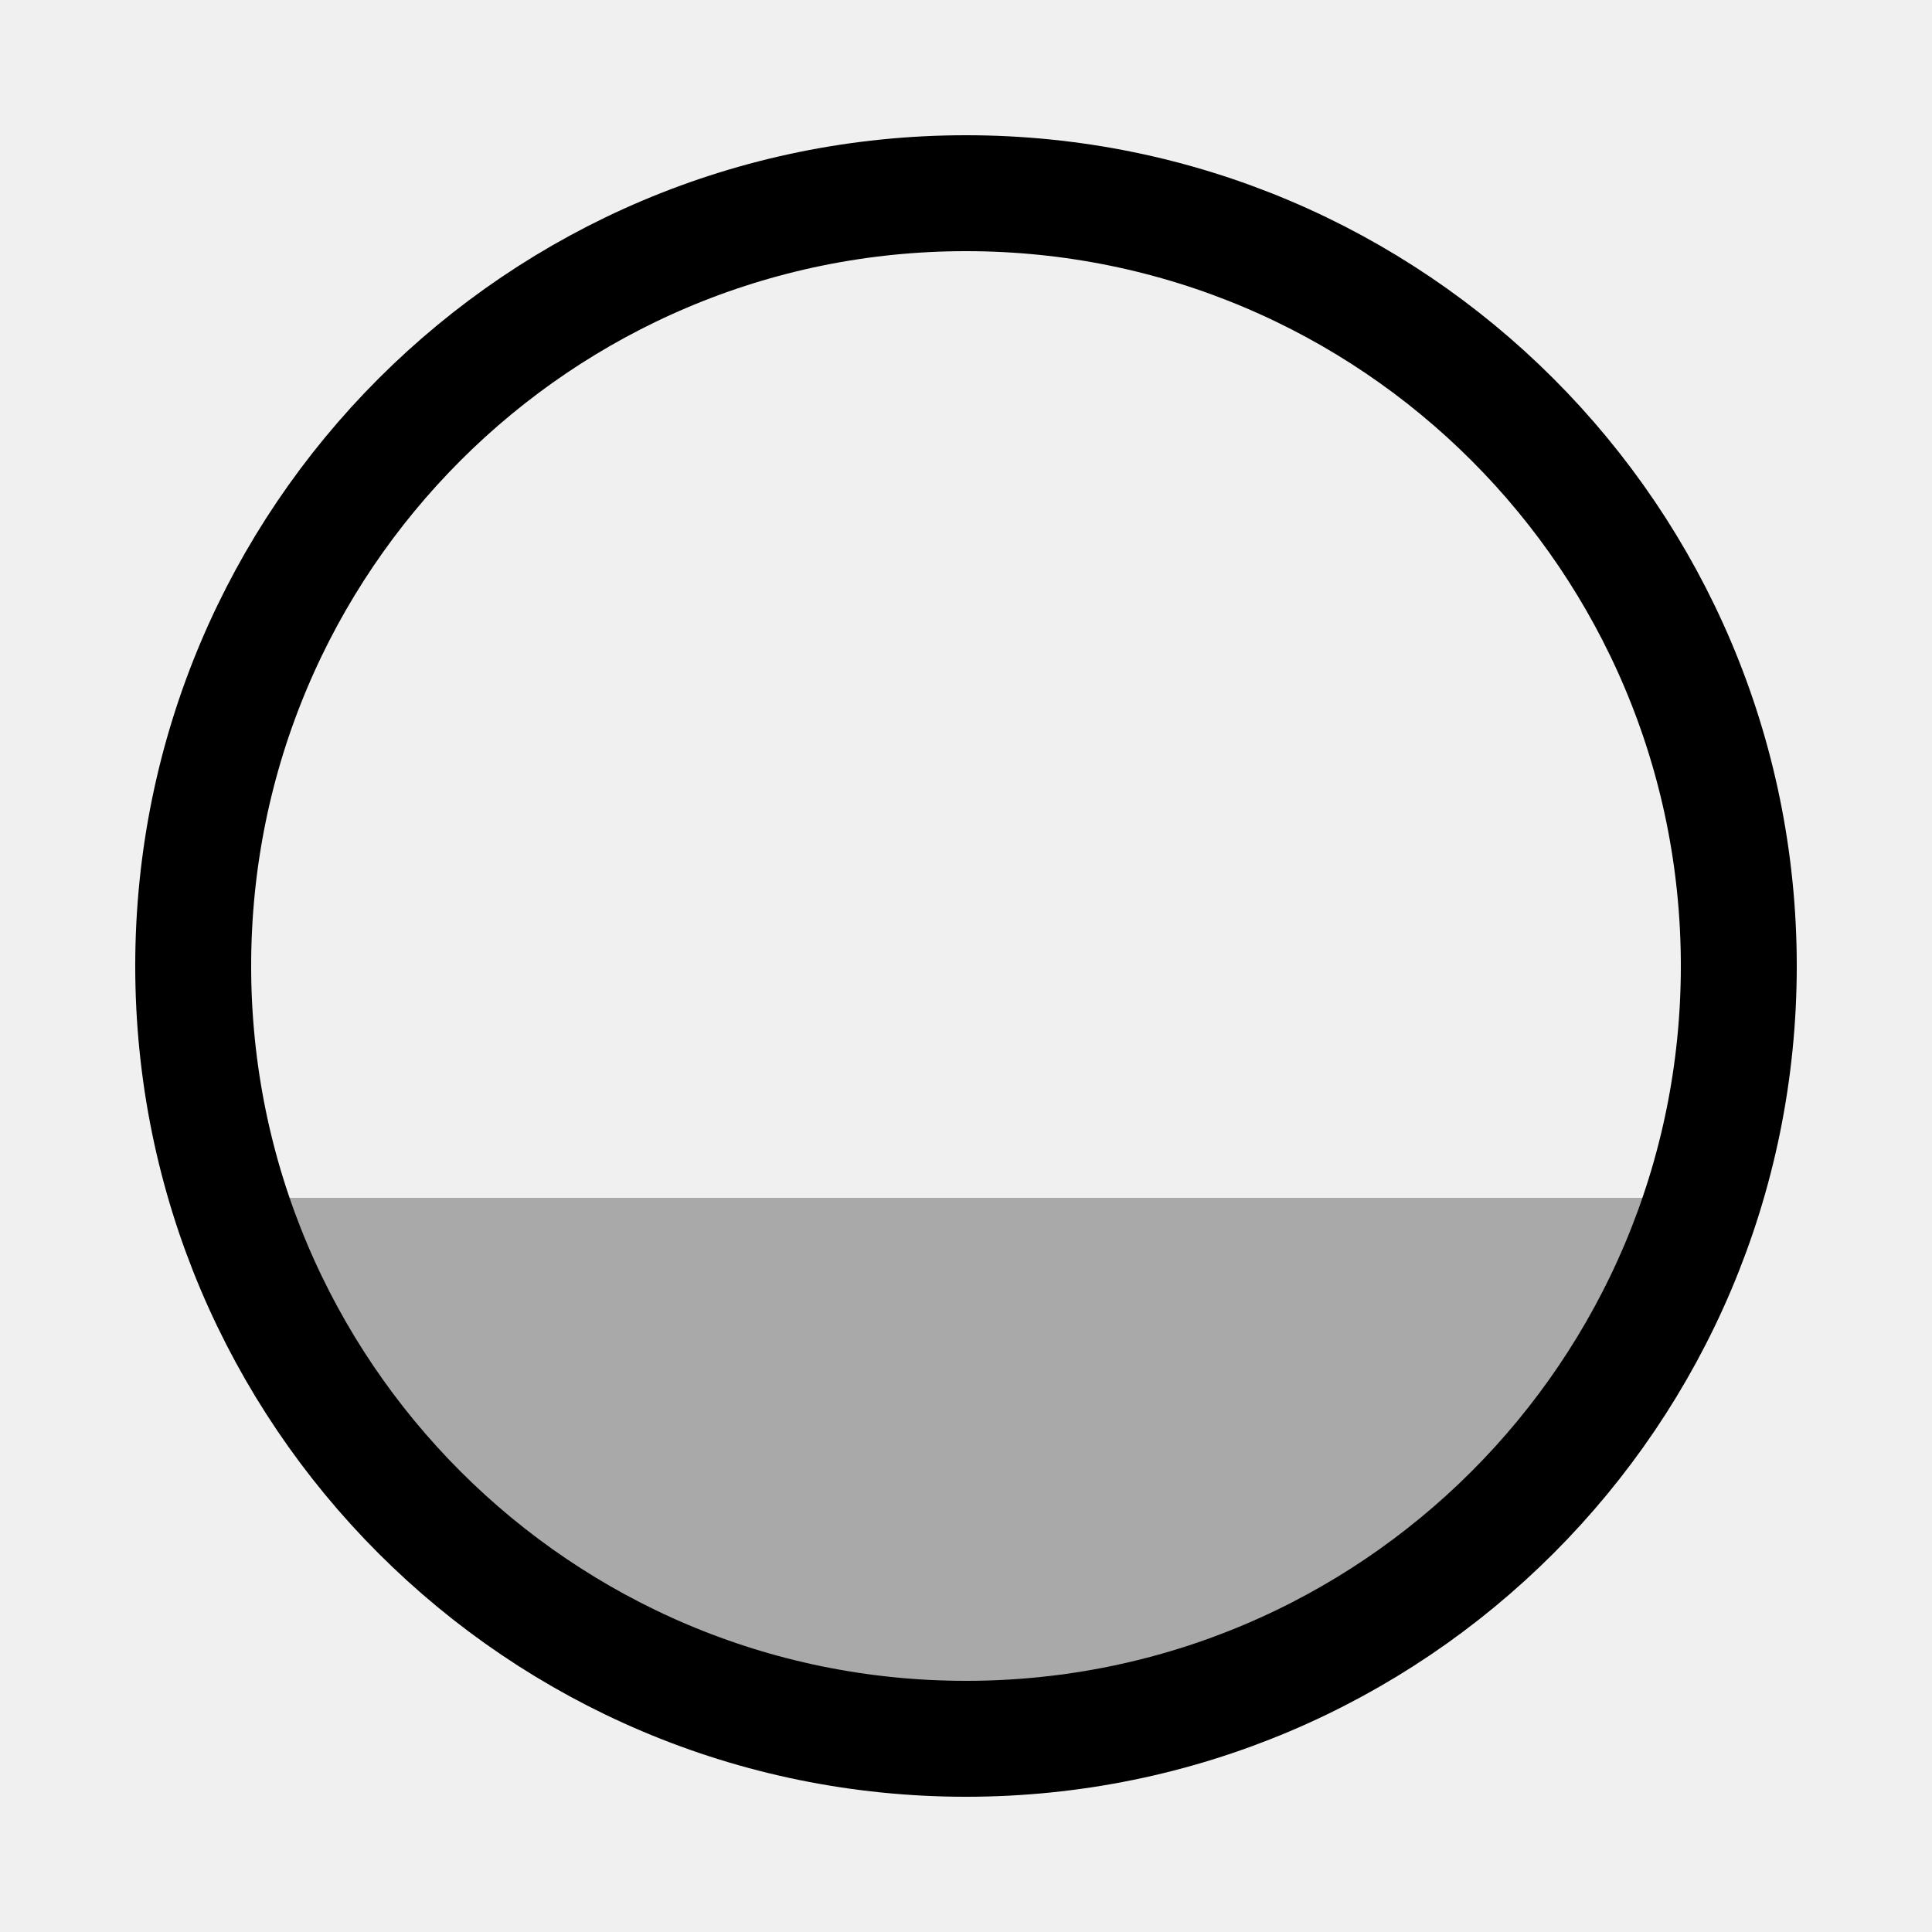
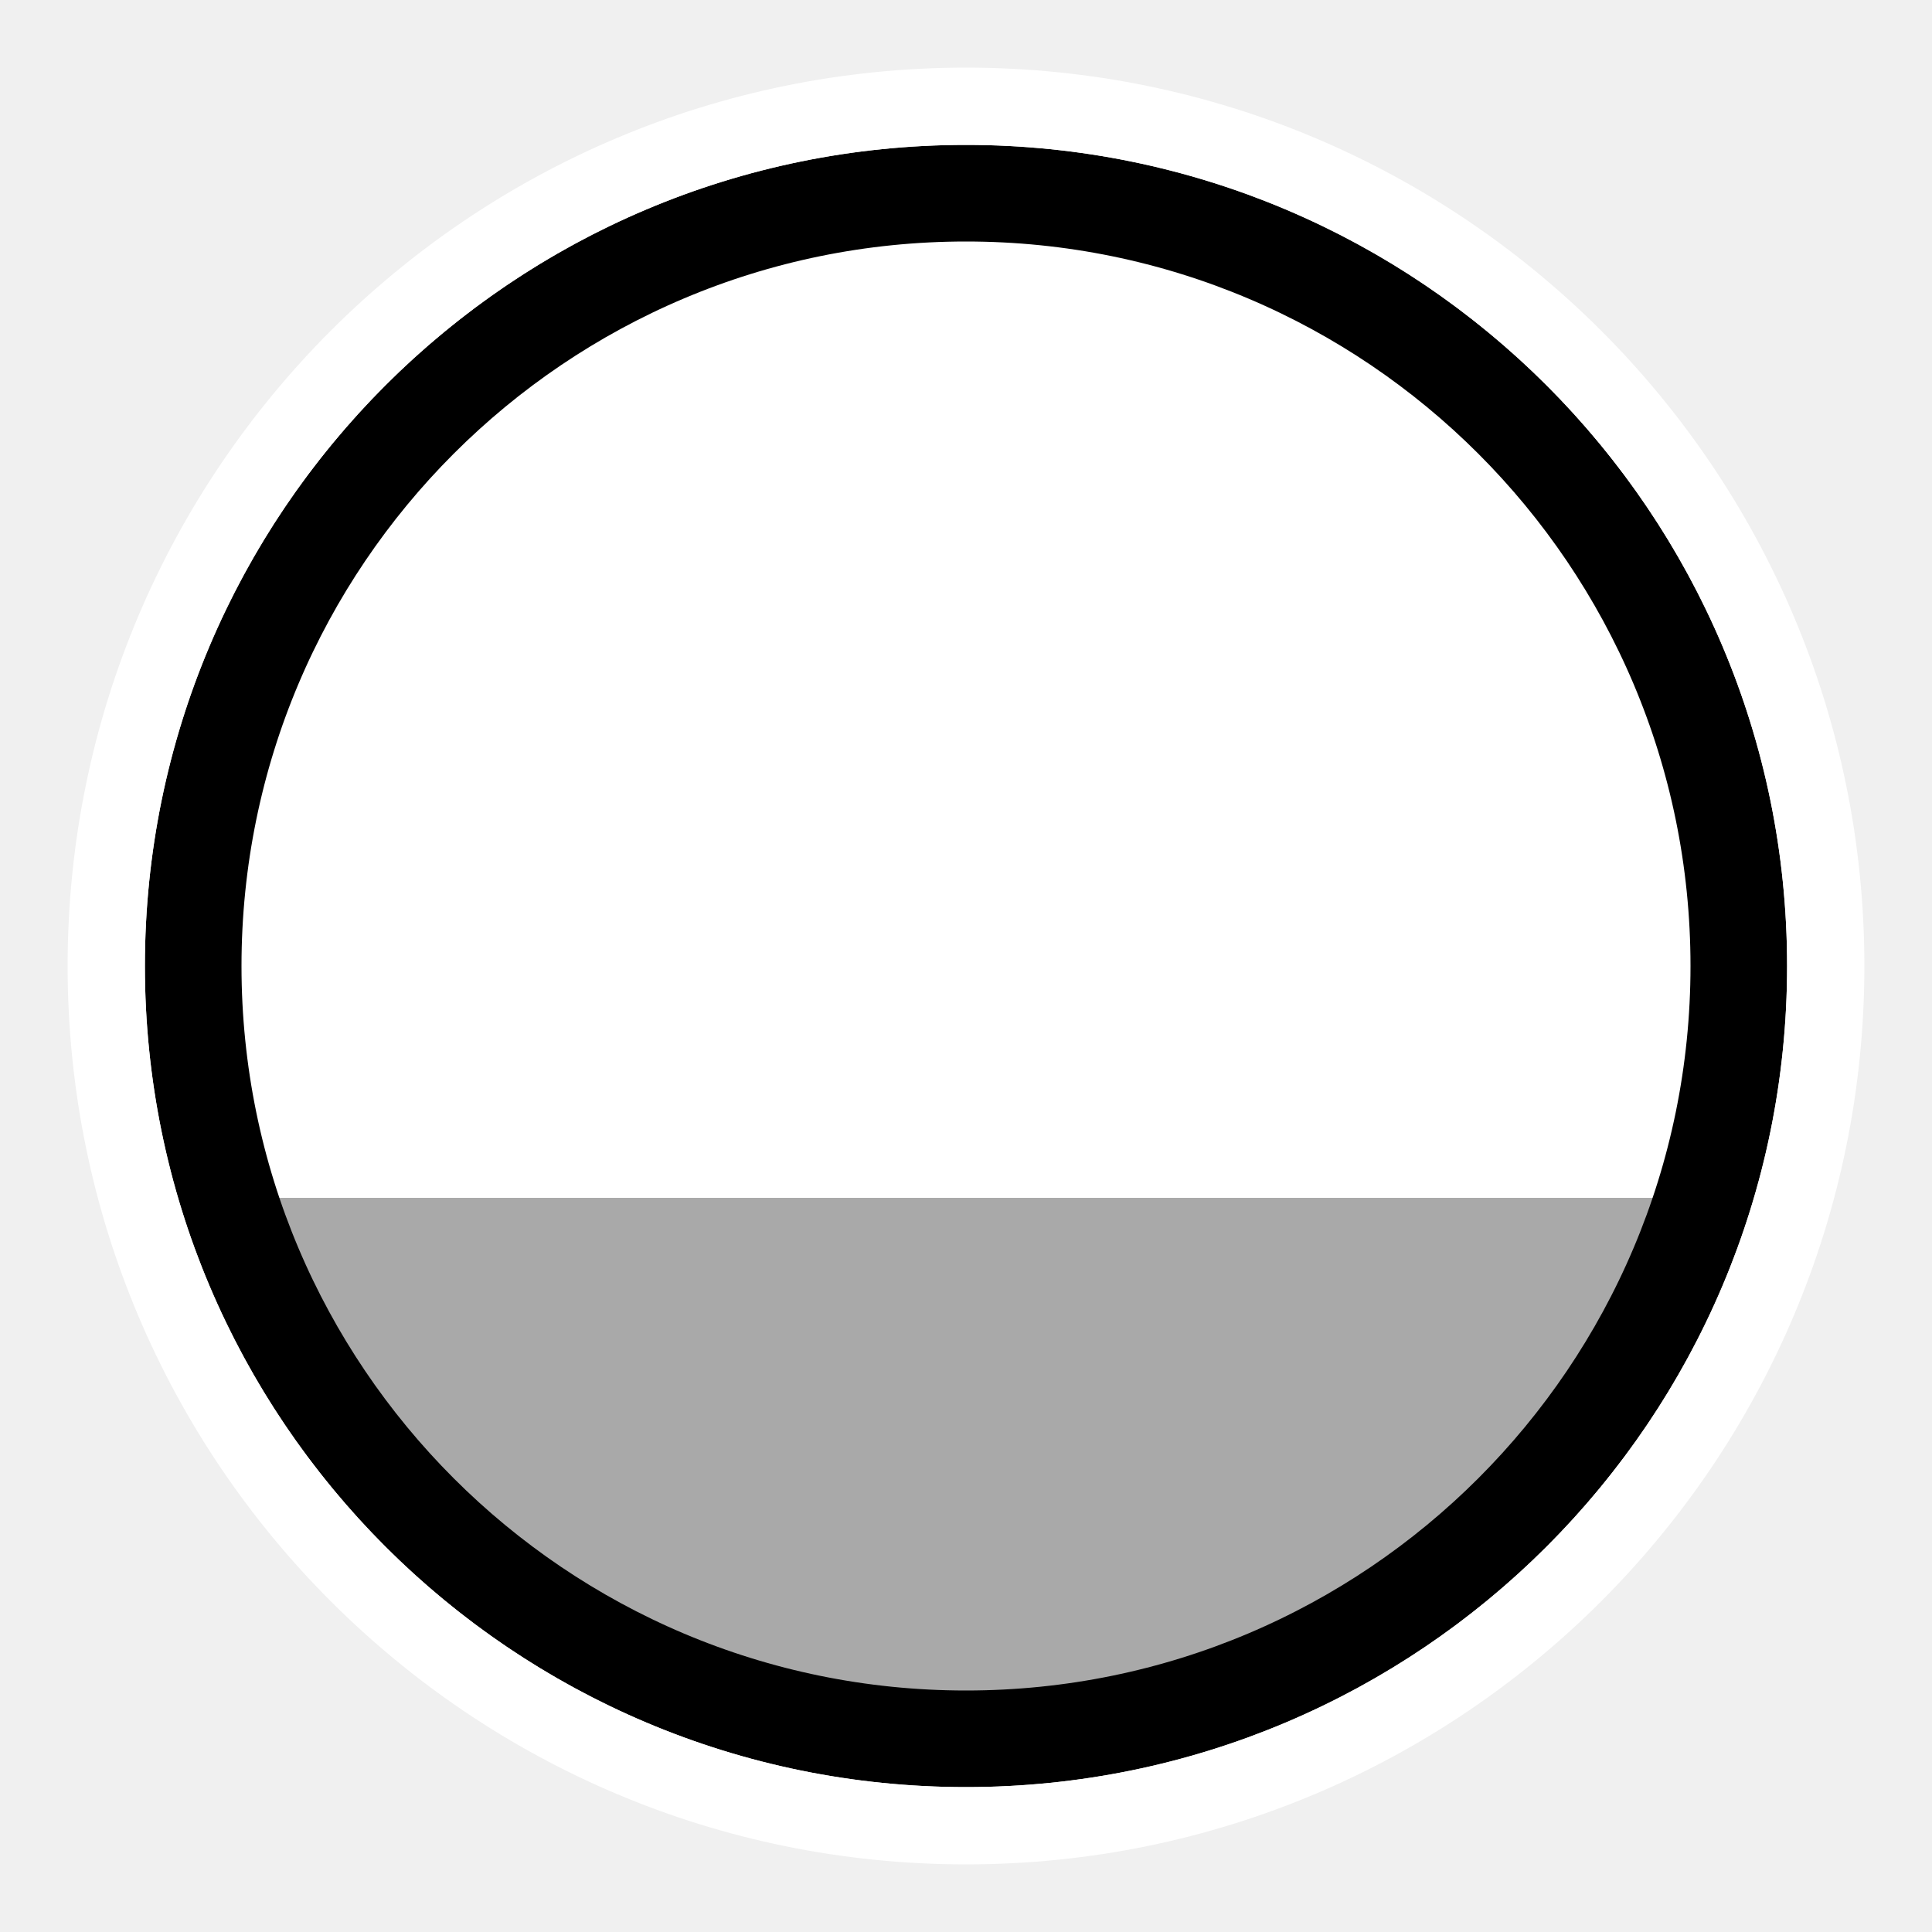
- <svg xmlns="http://www.w3.org/2000/svg" viewBox="0 0 100 100">
-   <g stroke="black" stroke-width="6">
-     <path d="M 12 62  A 40 40 0 0 0 88 62" fill="darkgray" stroke="none" />
-     <circle cx="50" cy="50" fill="none" r="40" />
+ <svg xmlns="http://www.w3.org/2000/svg" viewBox="-100 -100 200 200">
+   <g stroke="black">
+     <circle fill="white" r="80" stroke="none" />
+     <path d="M -76 24  A 80 80 0 0 0 76 24" fill="darkgray" stroke="none" />
+     <circle fill="none" r="80" stroke-width="10" />
+     <circle fill="none" r="89" stroke="white" stroke-width="8" />
  </g>
</svg>
